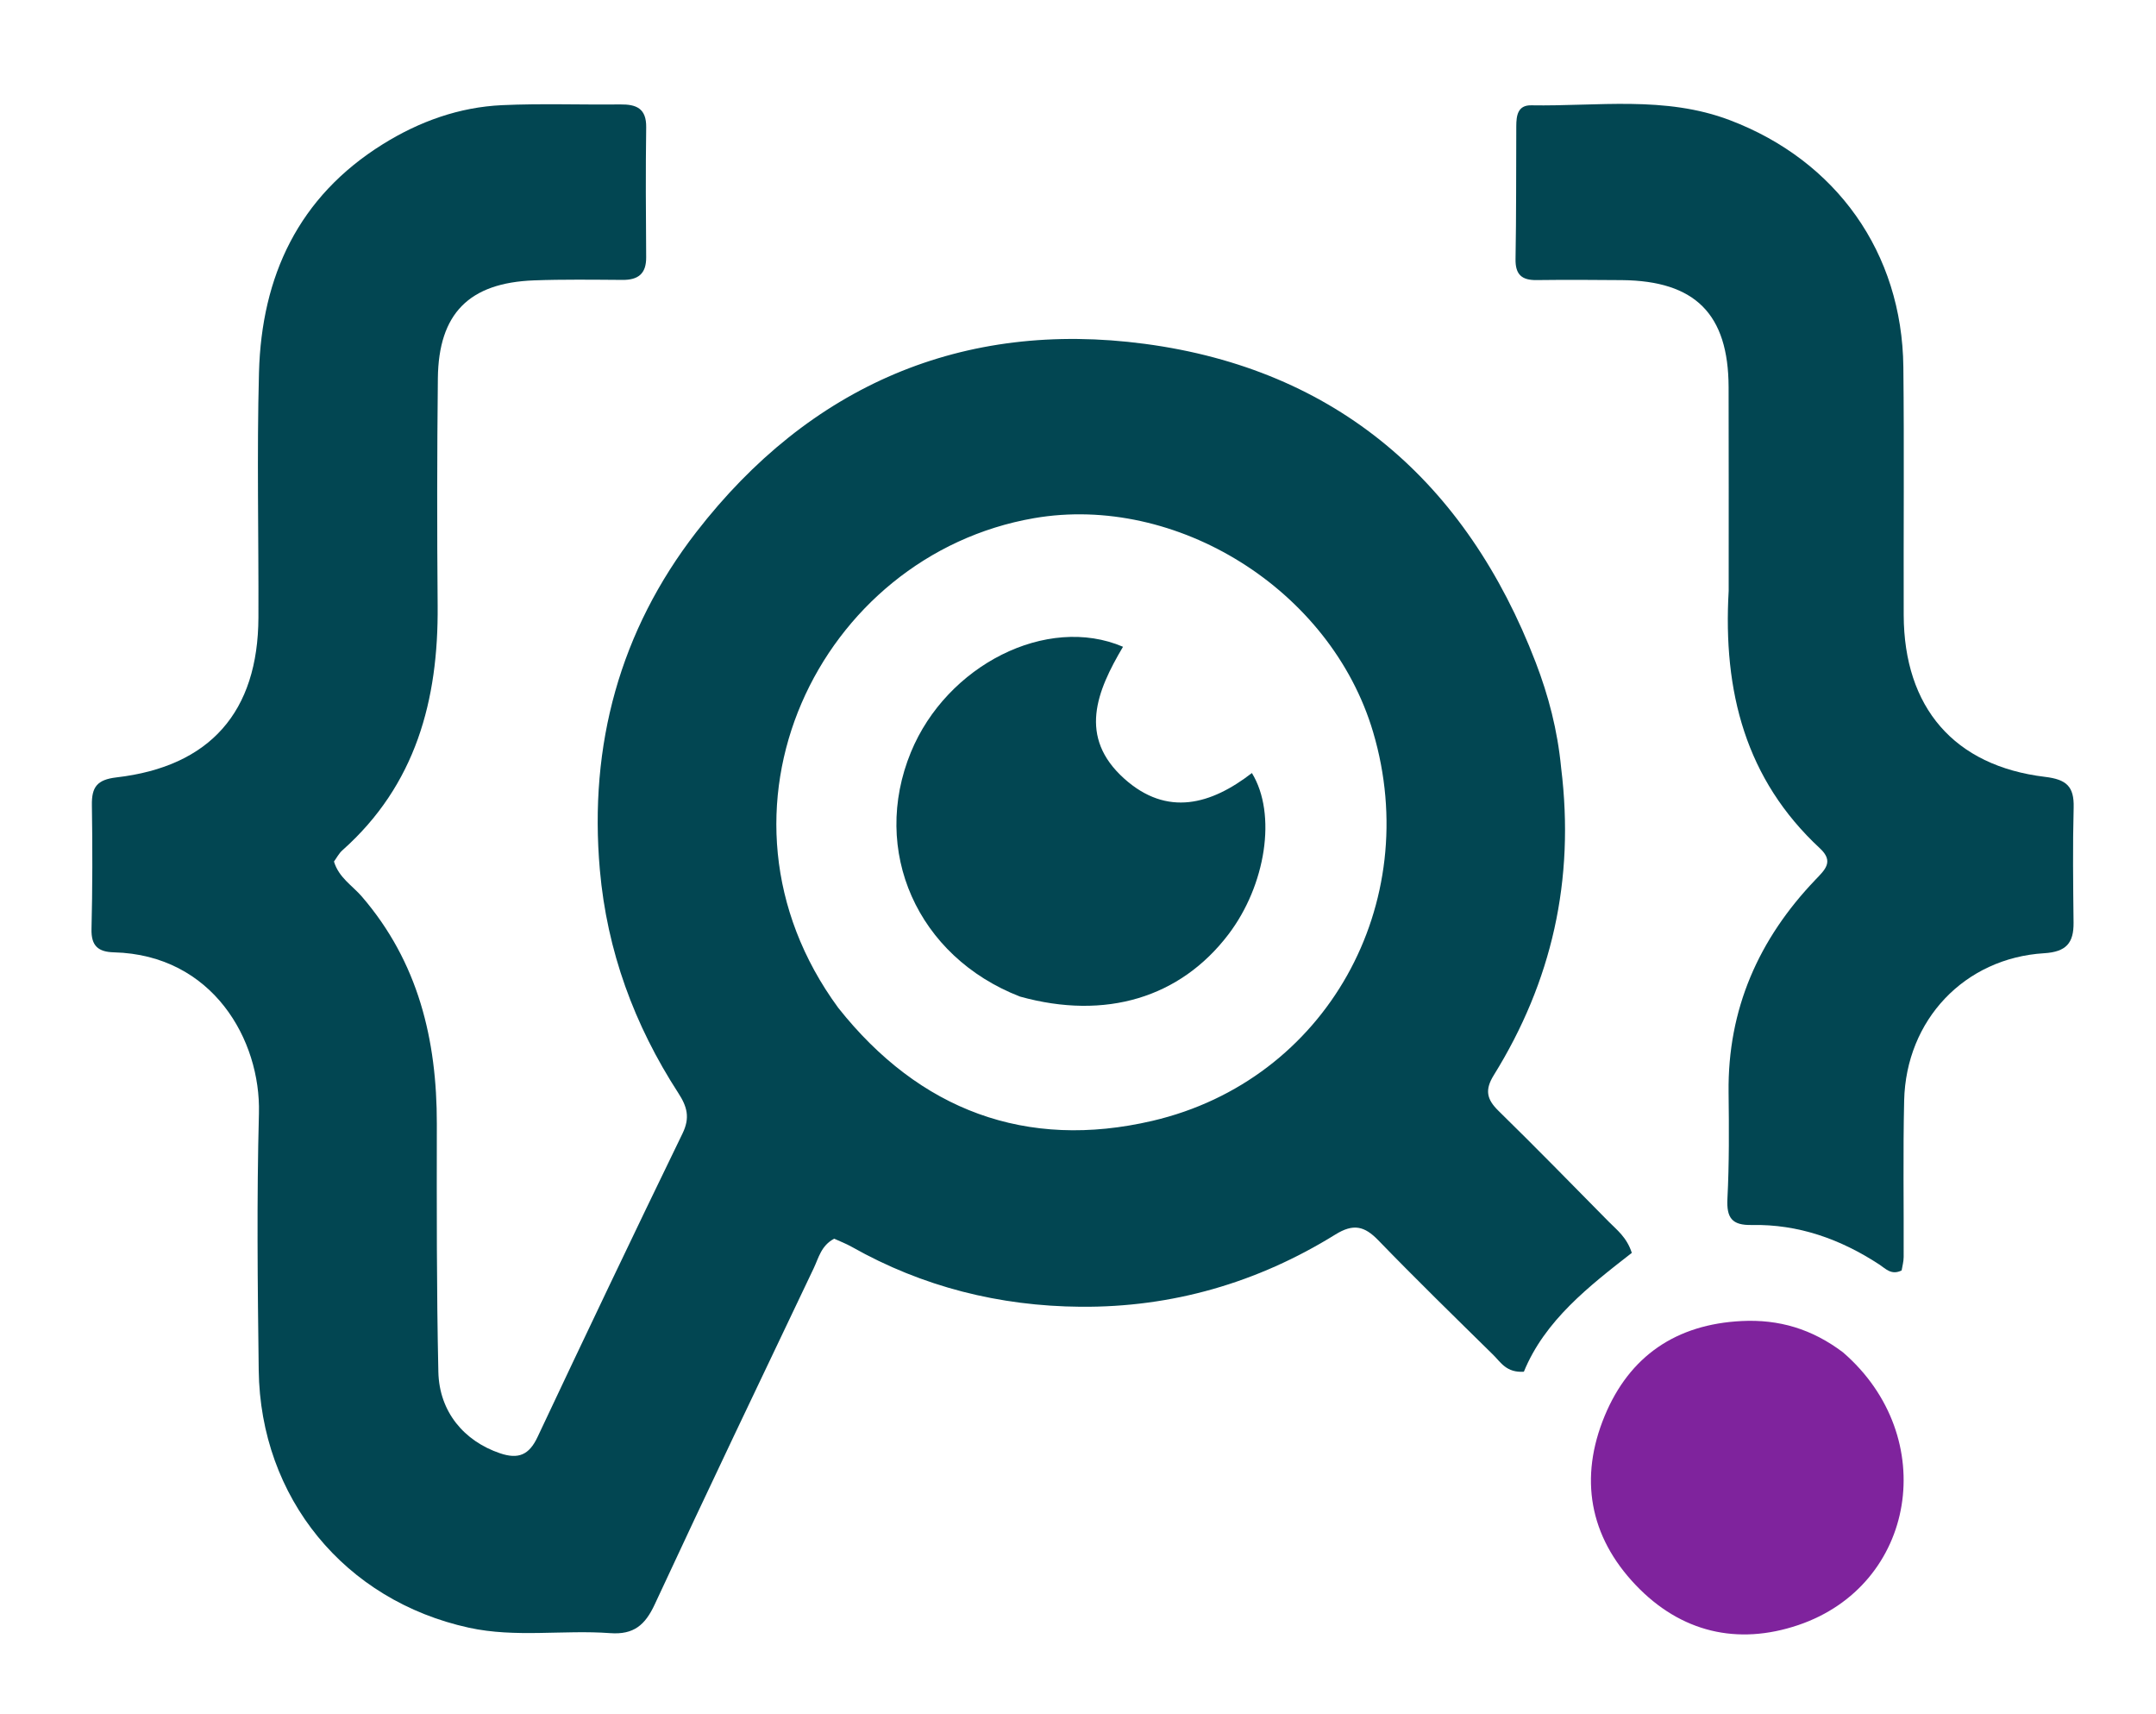
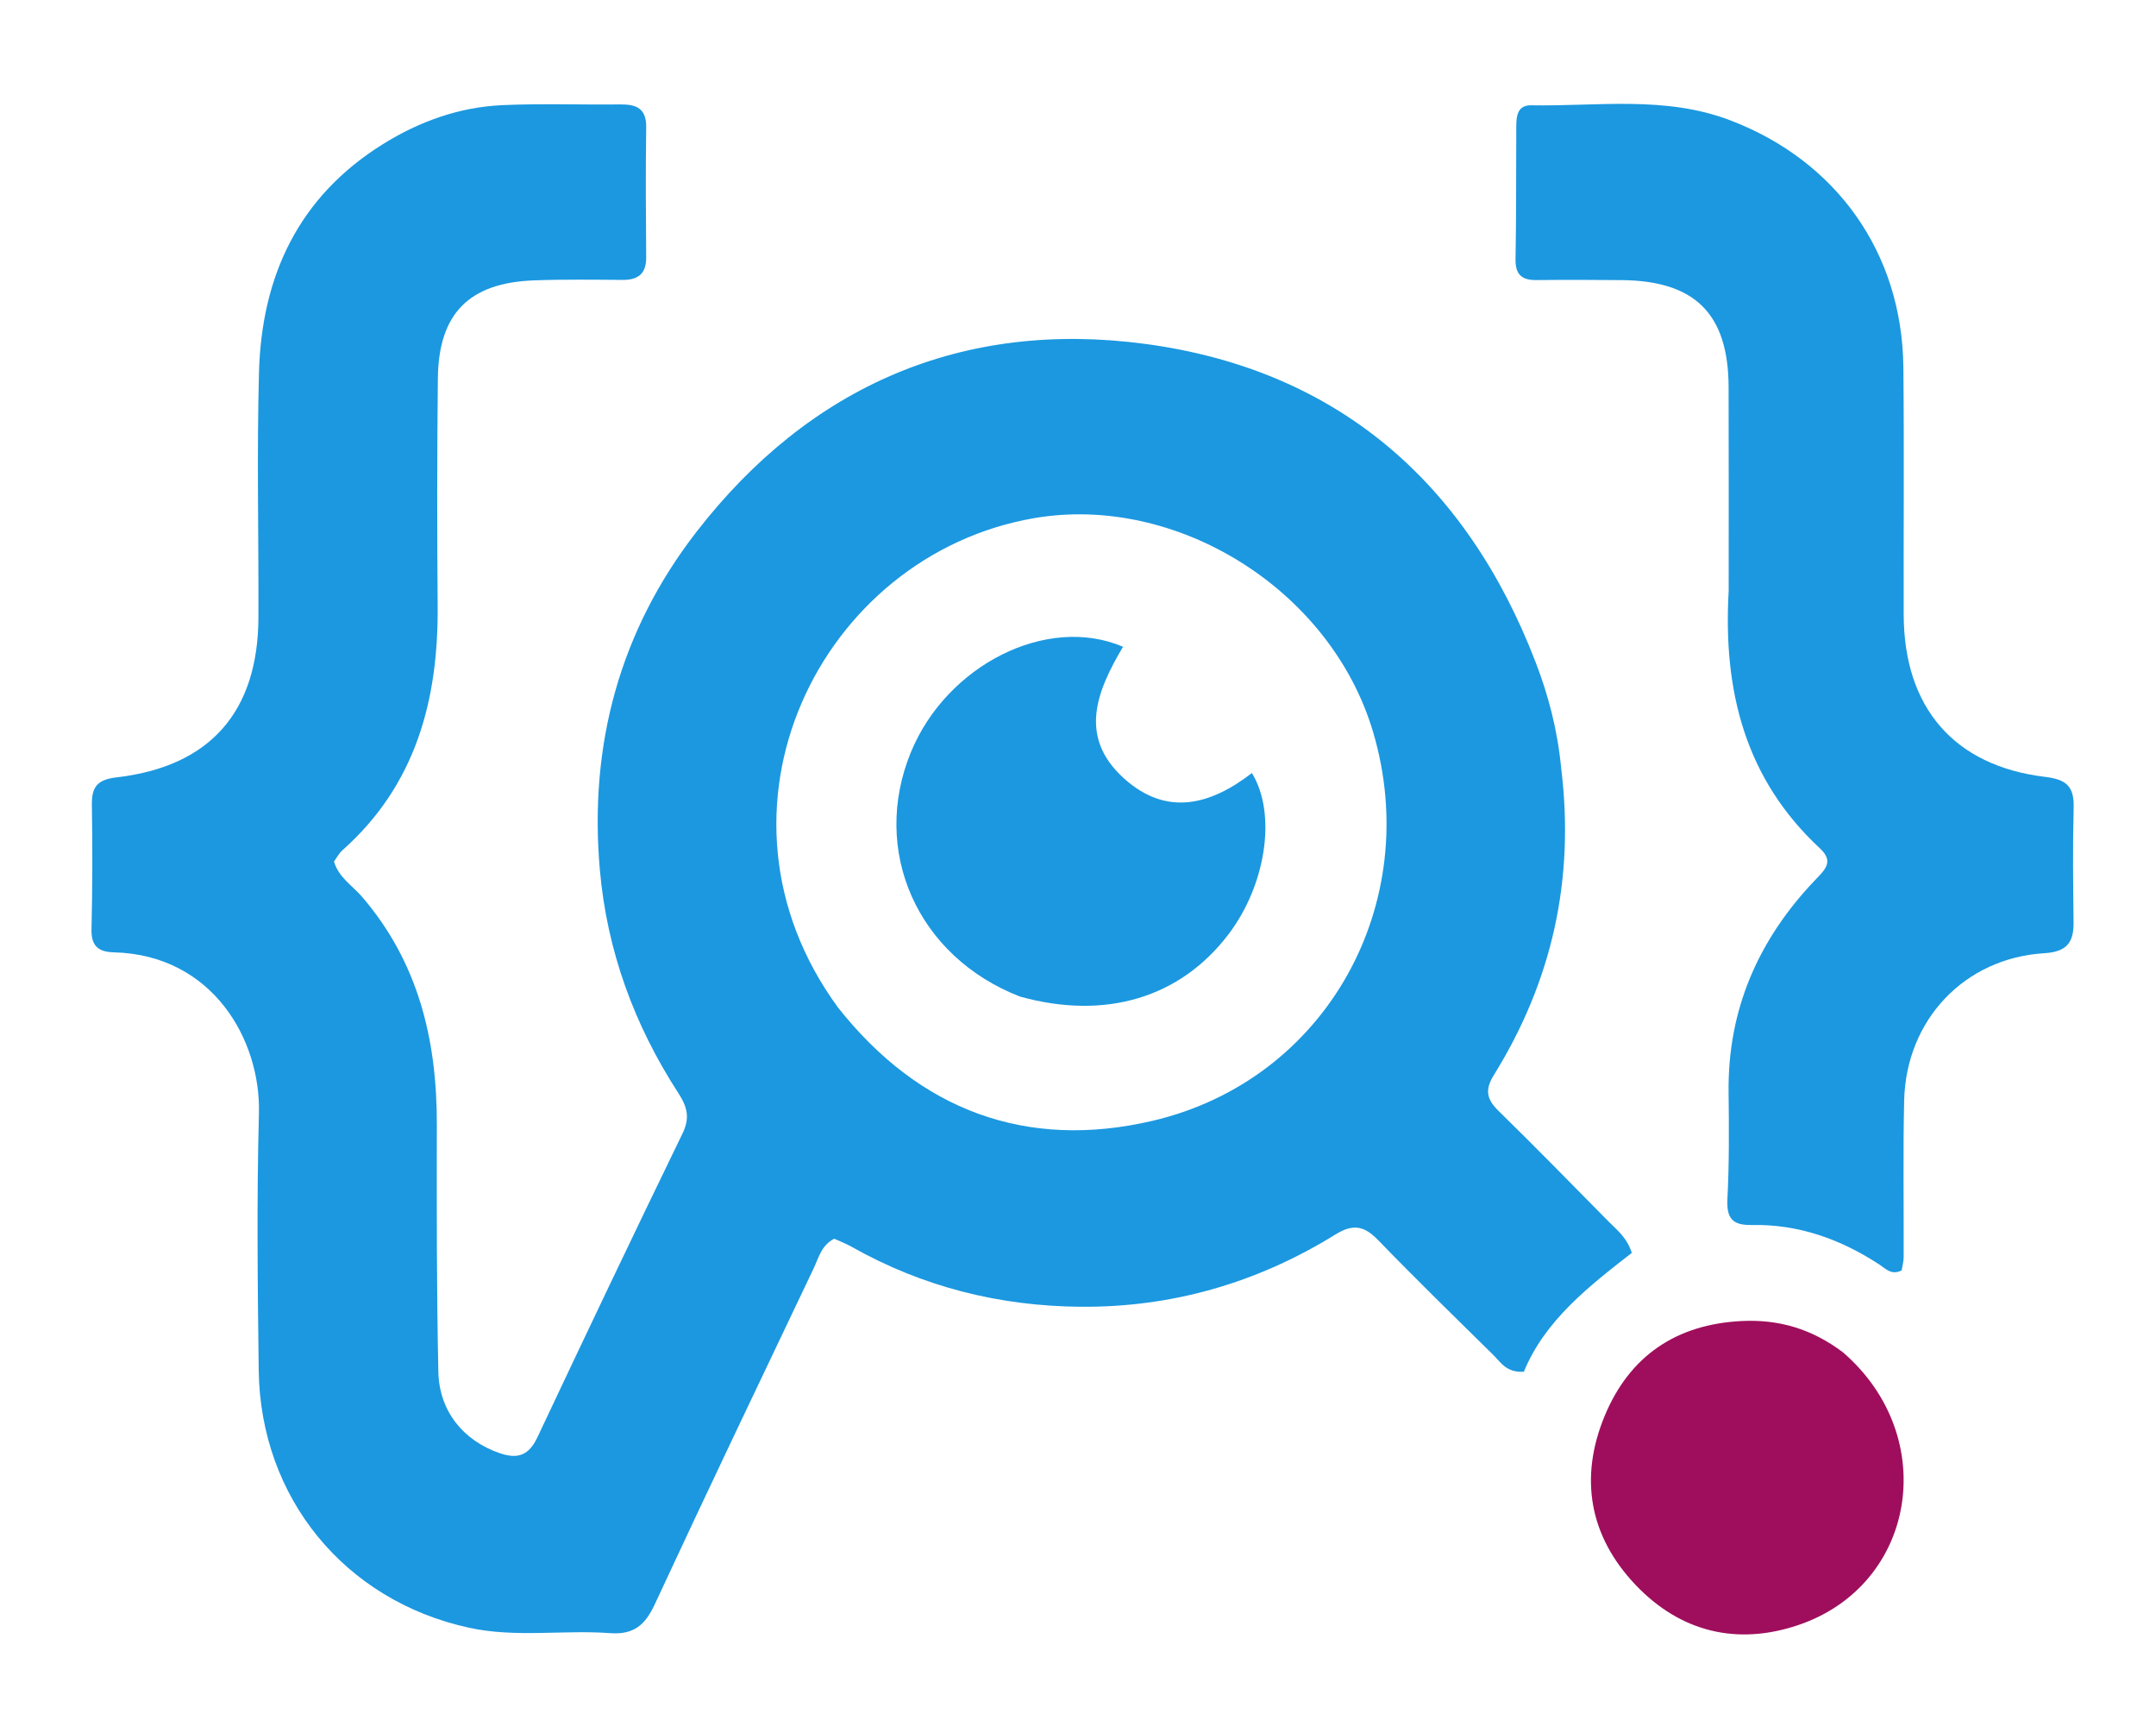
<svg xmlns="http://www.w3.org/2000/svg" version="1.1" id="Layer_1" x="0px" y="0px" width="100%" viewBox="330 365 365 290" enable-background="new 330 365 365 290" xml:space="preserve">
-   <path fill="#024652" opacity="1" stroke="none" d=" M594.295,494.98   C596.633,513.968 592.709,531.151 582.892,546.976   C581.351,549.46 581.676,551.045 583.673,553   C589.982,559.176 596.153,565.493 602.353,571.779   C603.741,573.187 605.398,574.403 606.258,577.055   C599.028,582.683 591.531,588.492 587.983,597.171   C585.02,597.363 584.063,595.563 582.813,594.334   C576.28,587.91 569.717,581.511 563.344,574.929   C560.993,572.501 559.125,572.055 556.065,573.951   C542.884,582.118 528.435,586.304 512.919,586.175   C499.219,586.062 486.227,582.826 474.215,576.044   C473.225,575.485 472.15,575.08 471.227,574.655   C469.018,575.809 468.595,577.897 467.763,579.645   C458.738,598.588 449.681,617.516 440.844,636.547   C439.22,640.044 437.289,641.71 433.296,641.416   C425.346,640.831 417.3,642.226 409.394,640.5   C388.353,635.905 374.075,618.521 373.799,596.908   C373.614,582.416 373.453,567.911 373.836,553.426   C374.163,541.029 366.02,526.62 349.296,526.187   C346.644,526.118 345.421,525.12 345.491,522.252   C345.662,515.258 345.667,508.257 345.556,501.262   C345.507,498.222 346.424,496.959 349.721,496.577   C365.573,494.739 373.691,485.472 373.75,469.517   C373.801,455.689 373.471,441.852 373.845,428.034   C374.286,411.742 380.528,398.298 394.819,389.401   C400.998,385.555 407.735,383.131 415.011,382.798   C421.662,382.493 428.337,382.752 435,382.675   C437.734,382.643 439.443,383.341 439.397,386.556   C439.293,393.885 439.339,401.217 439.394,408.547   C439.415,411.337 438.039,412.393 435.393,412.376   C430.395,412.344 425.392,412.269 420.4,412.455   C409.412,412.864 404.248,418.067 404.128,429.029   C403.987,441.856 403.982,454.687 404.092,467.514   C404.229,483.496 400.398,497.859 387.963,508.918   C387.37,509.445 386.988,510.21 386.539,510.822   C387.368,513.555 389.658,514.888 391.254,516.74   C400.811,527.83 403.971,540.964 403.953,555.216   C403.935,569.209 403.907,583.206 404.212,597.194   C404.361,603.986 408.596,608.92 414.647,610.971   C417.777,612.031 419.579,611.247 421.001,608.227   C429.092,591.053 437.257,573.912 445.553,556.835   C446.852,554.161 446.329,552.305 444.832,549.997   C437.377,538.493 432.762,525.946 431.552,512.225   C429.687,491.079 434.936,471.776 447.885,455.051   C467.077,430.263 492.99,419.096 523.827,423.201   C556.245,427.517 578.257,446.554 589.99,477.126   C592.128,482.697 593.678,488.525 594.295,494.98  M471.911,535.579   C485.681,552.962 503.778,559.678 525.093,554.708   C554.563,547.835 571.049,517.918 562.465,488.918   C555.29,464.679 529.062,448.552 505.058,452.702   C468.714,458.986 447.491,502.301 471.911,535.579  z" />
-   <path fill="#024652" opacity="1" stroke="none" d=" M622.657,464.996   C622.655,453.169 622.679,441.841 622.644,430.514   C622.606,418.159 616.995,412.539 604.604,412.412   C599.773,412.363 594.942,412.348 590.111,412.405   C587.612,412.434 586.527,411.456 586.573,408.842   C586.707,401.348 586.665,393.85 586.699,386.354   C586.707,384.587 586.93,382.785 589.221,382.824   C600.478,383.018 611.873,381.169 622.858,385.34   C640.902,392.192 652.018,407.786 652.229,427.114   C652.381,441.105 652.246,455.1 652.287,469.093   C652.333,484.738 660.819,494.639 676.21,496.487   C679.834,496.922 681.154,498.099 681.059,501.673   C680.888,508.165 680.972,514.666 681.043,521.162   C681.081,524.611 679.796,526.109 676.073,526.337   C662.576,527.162 652.68,537.626 652.364,551.264   C652.16,560.088 652.316,568.921 652.28,577.75   C652.277,578.552 652.043,579.353 651.937,580.029   C650.191,580.889 649.224,579.72 648.161,579.025   C641.593,574.73 634.457,572.178 626.555,572.336   C623.211,572.403 622.279,571.133 622.445,567.88   C622.752,561.896 622.713,555.889 622.641,549.894   C622.472,535.802 627.73,523.951 637.346,513.895   C638.961,512.206 640.519,510.827 638.108,508.59   C625.517,496.904 621.674,482.06 622.657,464.996  z" />
-   <path fill="#7F239D" opacity="1" stroke="none" d=" M642.009,593.891   C658.575,608.206 654.411,633.307 634.428,640.055   C624.123,643.534 614.534,641.267 606.932,633.293   C599.047,625.022 597.321,615.116 601.667,604.639   C605.865,594.516 613.771,589.129 624.883,588.589   C631.141,588.285 636.732,589.905 642.009,593.891  z" />
-   <path fill="#024652" opacity="1" stroke="none" d=" M502.689,533.678   C485.251,526.917 477.365,508.953 484.216,492.302   C490.266,477.597 507.239,468.957 520.121,474.47   C515.704,481.924 512.438,489.741 520.36,496.817   C527.607,503.29 535.035,501.173 541.942,495.839   C546.198,502.792 544.295,514.848 537.951,523.171   C529.811,533.85 517.195,537.705 502.689,533.678  z" />
+   <path fill="#1B98E0" opacity="1" stroke="none" d=" M594.295,494.98   C596.633,513.968 592.709,531.151 582.892,546.976   C581.351,549.46 581.676,551.045 583.673,553   C589.982,559.176 596.153,565.493 602.353,571.779   C603.741,573.187 605.398,574.403 606.258,577.055   C599.028,582.683 591.531,588.492 587.983,597.171   C585.02,597.363 584.063,595.563 582.813,594.334   C576.28,587.91 569.717,581.511 563.344,574.929   C560.993,572.501 559.125,572.055 556.065,573.951   C542.884,582.118 528.435,586.304 512.919,586.175   C499.219,586.062 486.227,582.826 474.215,576.044   C473.225,575.485 472.15,575.08 471.227,574.655   C469.018,575.809 468.595,577.897 467.763,579.645   C458.738,598.588 449.681,617.516 440.844,636.547   C439.22,640.044 437.289,641.71 433.296,641.416   C425.346,640.831 417.3,642.226 409.394,640.5   C388.353,635.905 374.075,618.521 373.799,596.908   C373.614,582.416 373.453,567.911 373.836,553.426   C374.163,541.029 366.02,526.62 349.296,526.187   C346.644,526.118 345.421,525.12 345.491,522.252   C345.662,515.258 345.667,508.257 345.556,501.262   C345.507,498.222 346.424,496.959 349.721,496.577   C365.573,494.739 373.691,485.472 373.75,469.517   C373.801,455.689 373.471,441.852 373.845,428.034   C374.286,411.742 380.528,398.298 394.819,389.401   C400.998,385.555 407.735,383.131 415.011,382.798   C421.662,382.493 428.337,382.752 435,382.675   C437.734,382.643 439.443,383.341 439.397,386.556   C439.293,393.885 439.339,401.217 439.394,408.547   C439.415,411.337 438.039,412.393 435.393,412.376   C430.395,412.344 425.392,412.269 420.4,412.455   C409.412,412.864 404.248,418.067 404.128,429.029   C403.987,441.856 403.982,454.687 404.092,467.514   C404.229,483.496 400.398,497.859 387.963,508.918   C387.37,509.445 386.988,510.21 386.539,510.822   C387.368,513.555 389.658,514.888 391.254,516.74   C400.811,527.83 403.971,540.964 403.953,555.216   C403.935,569.209 403.907,583.206 404.212,597.194   C404.361,603.986 408.596,608.92 414.647,610.971   C417.777,612.031 419.579,611.247 421.001,608.227   C429.092,591.053 437.257,573.912 445.553,556.835   C446.852,554.161 446.329,552.305 444.832,549.997   C437.377,538.493 432.762,525.946 431.552,512.225   C429.687,491.079 434.936,471.776 447.885,455.051   C467.077,430.263 492.99,419.096 523.827,423.201   C556.245,427.517 578.257,446.554 589.99,477.126   C592.128,482.697 593.678,488.525 594.295,494.98  M471.911,535.579   C485.681,552.962 503.778,559.678 525.093,554.708   C554.563,547.835 571.049,517.918 562.465,488.918   C555.29,464.679 529.062,448.552 505.058,452.702   C468.714,458.986 447.491,502.301 471.911,535.579  z" />
+   <path fill="#1B98E0" opacity="1" stroke="none" d=" M622.657,464.996   C622.655,453.169 622.679,441.841 622.644,430.514   C622.606,418.159 616.995,412.539 604.604,412.412   C599.773,412.363 594.942,412.348 590.111,412.405   C587.612,412.434 586.527,411.456 586.573,408.842   C586.707,401.348 586.665,393.85 586.699,386.354   C586.707,384.587 586.93,382.785 589.221,382.824   C600.478,383.018 611.873,381.169 622.858,385.34   C640.902,392.192 652.018,407.786 652.229,427.114   C652.381,441.105 652.246,455.1 652.287,469.093   C652.333,484.738 660.819,494.639 676.21,496.487   C679.834,496.922 681.154,498.099 681.059,501.673   C680.888,508.165 680.972,514.666 681.043,521.162   C681.081,524.611 679.796,526.109 676.073,526.337   C662.576,527.162 652.68,537.626 652.364,551.264   C652.16,560.088 652.316,568.921 652.28,577.75   C652.277,578.552 652.043,579.353 651.937,580.029   C650.191,580.889 649.224,579.72 648.161,579.025   C641.593,574.73 634.457,572.178 626.555,572.336   C623.211,572.403 622.279,571.133 622.445,567.88   C622.752,561.896 622.713,555.889 622.641,549.894   C622.472,535.802 627.73,523.951 637.346,513.895   C638.961,512.206 640.519,510.827 638.108,508.59   C625.517,496.904 621.674,482.06 622.657,464.996  z" />
+   <path fill="#9F0E5D" opacity="1" stroke="none" d=" M642.009,593.891   C658.575,608.206 654.411,633.307 634.428,640.055   C624.123,643.534 614.534,641.267 606.932,633.293   C599.047,625.022 597.321,615.116 601.667,604.639   C605.865,594.516 613.771,589.129 624.883,588.589   C631.141,588.285 636.732,589.905 642.009,593.891  z" />
+   <path fill="#1B98E0" opacity="1" stroke="none" d=" M502.689,533.678   C485.251,526.917 477.365,508.953 484.216,492.302   C490.266,477.597 507.239,468.957 520.121,474.47   C515.704,481.924 512.438,489.741 520.36,496.817   C527.607,503.29 535.035,501.173 541.942,495.839   C546.198,502.792 544.295,514.848 537.951,523.171   C529.811,533.85 517.195,537.705 502.689,533.678  z" />
</svg>
